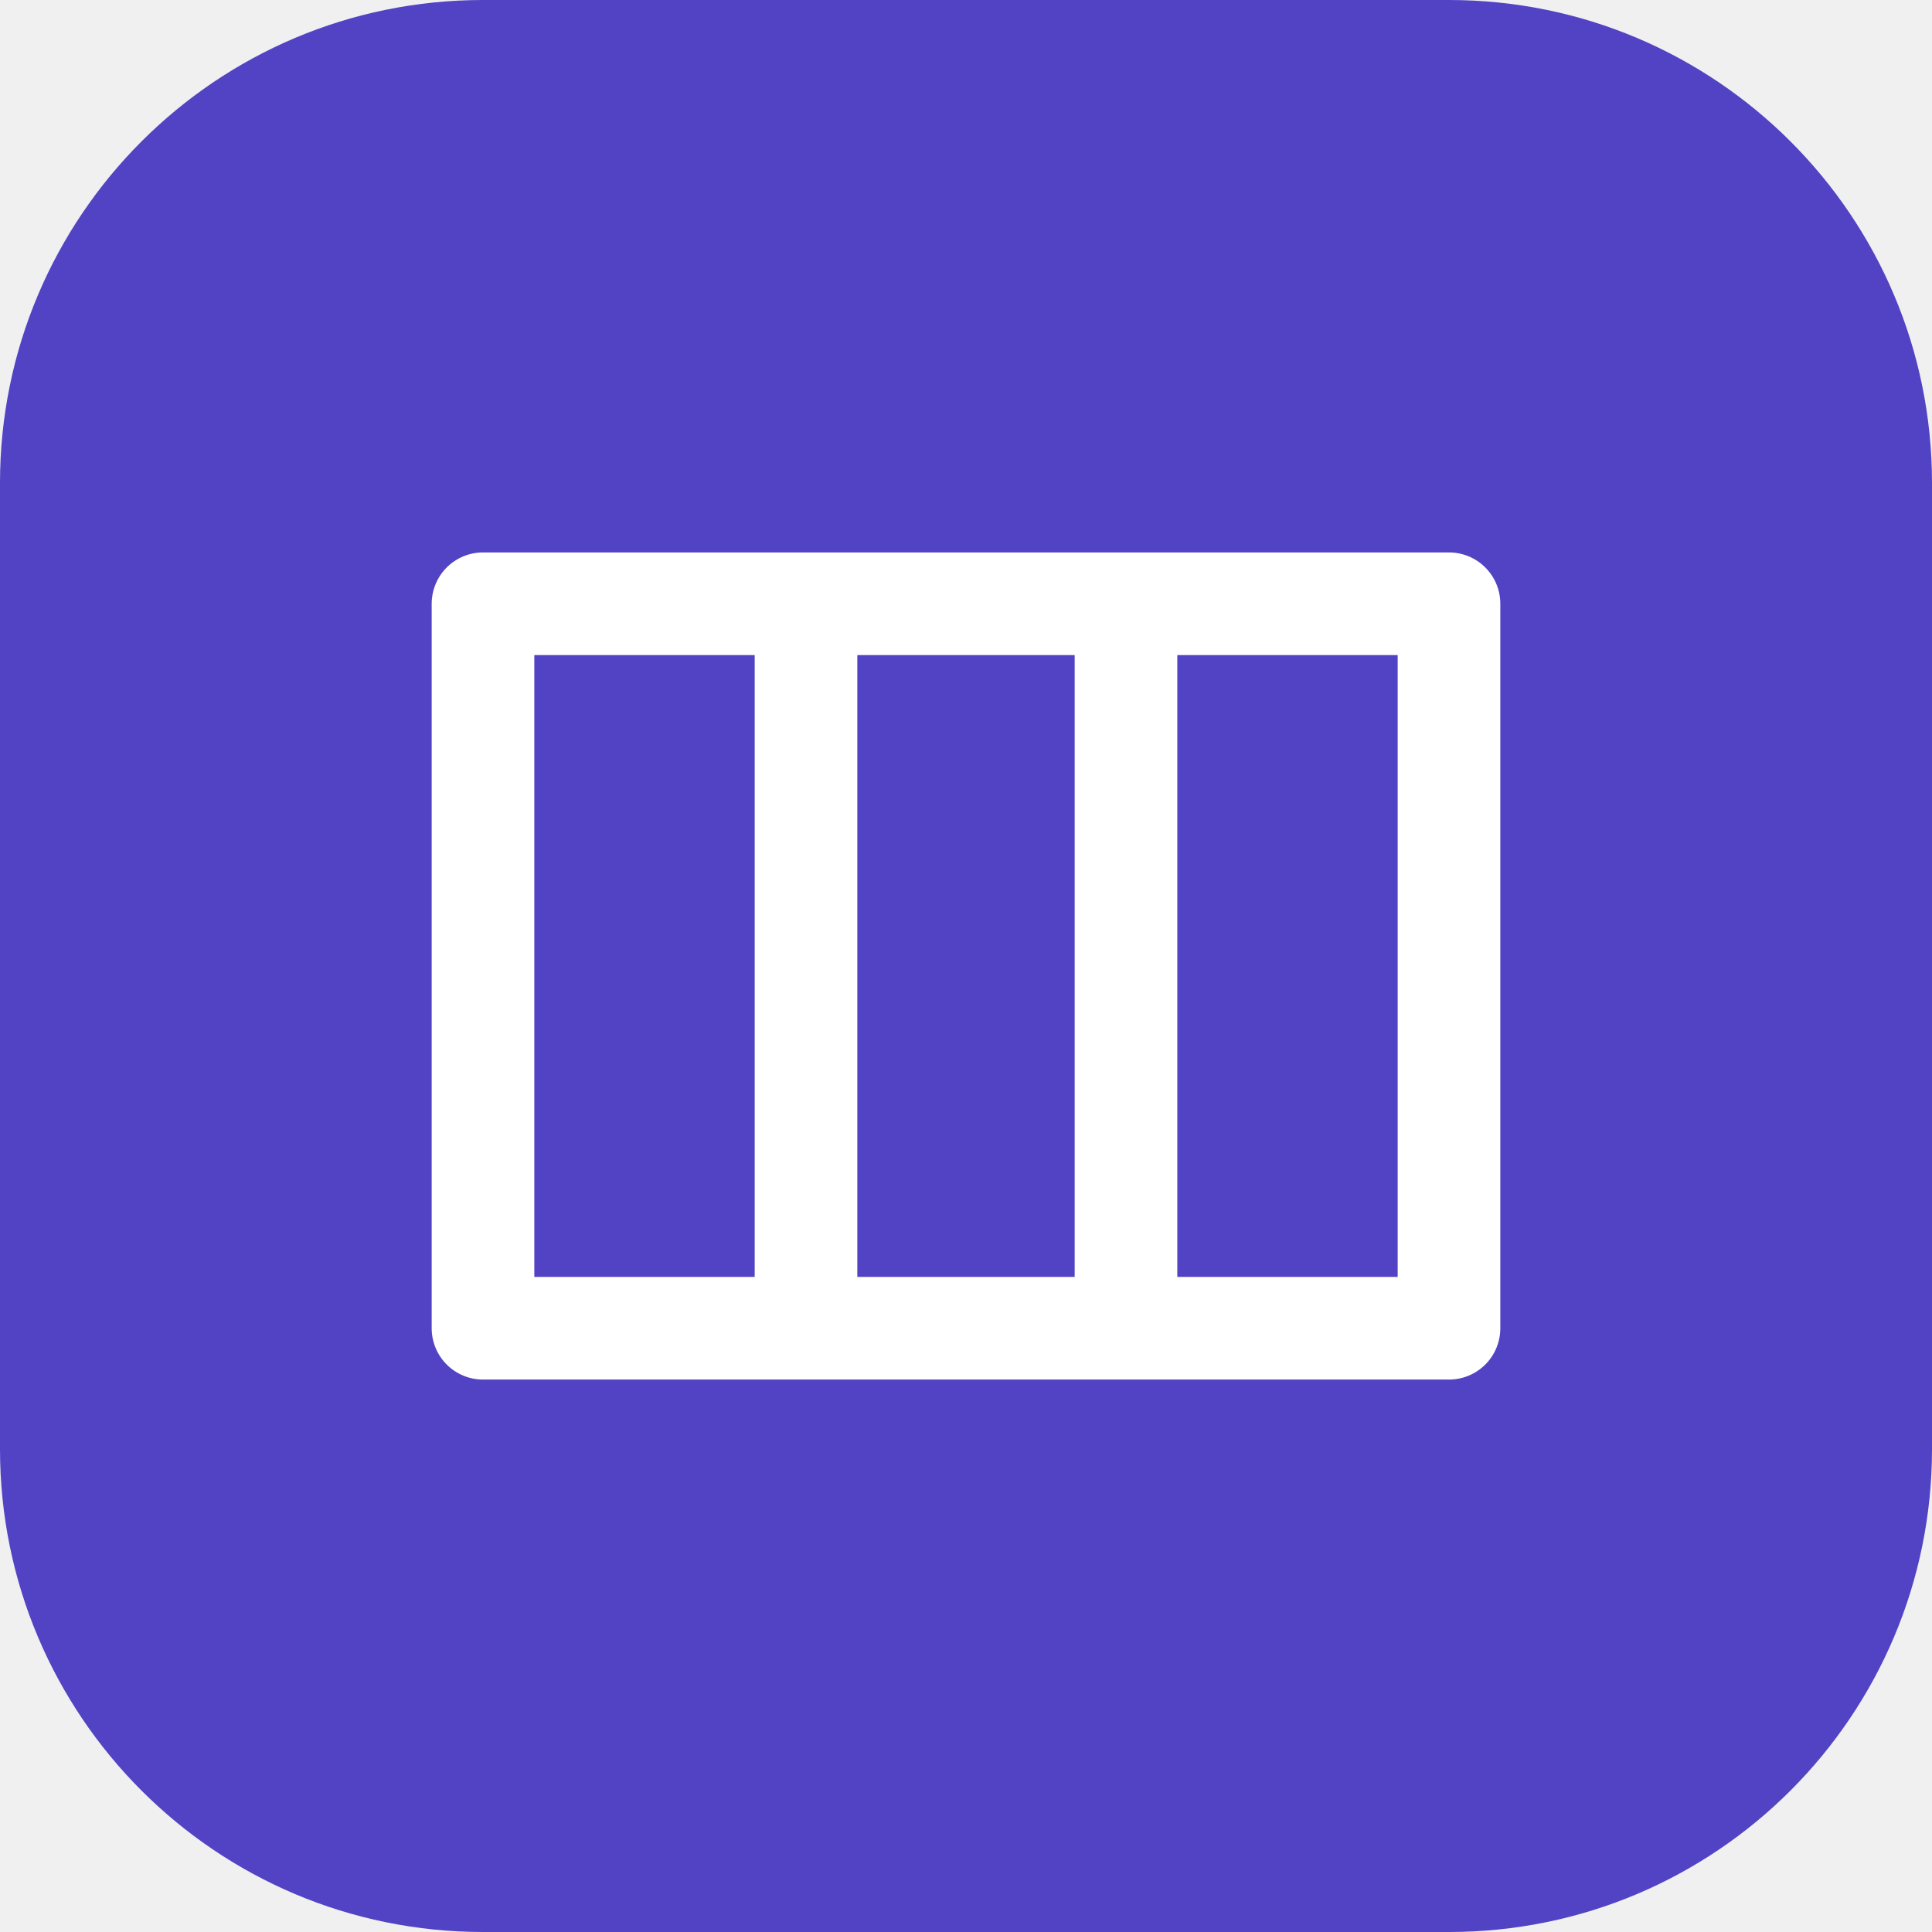
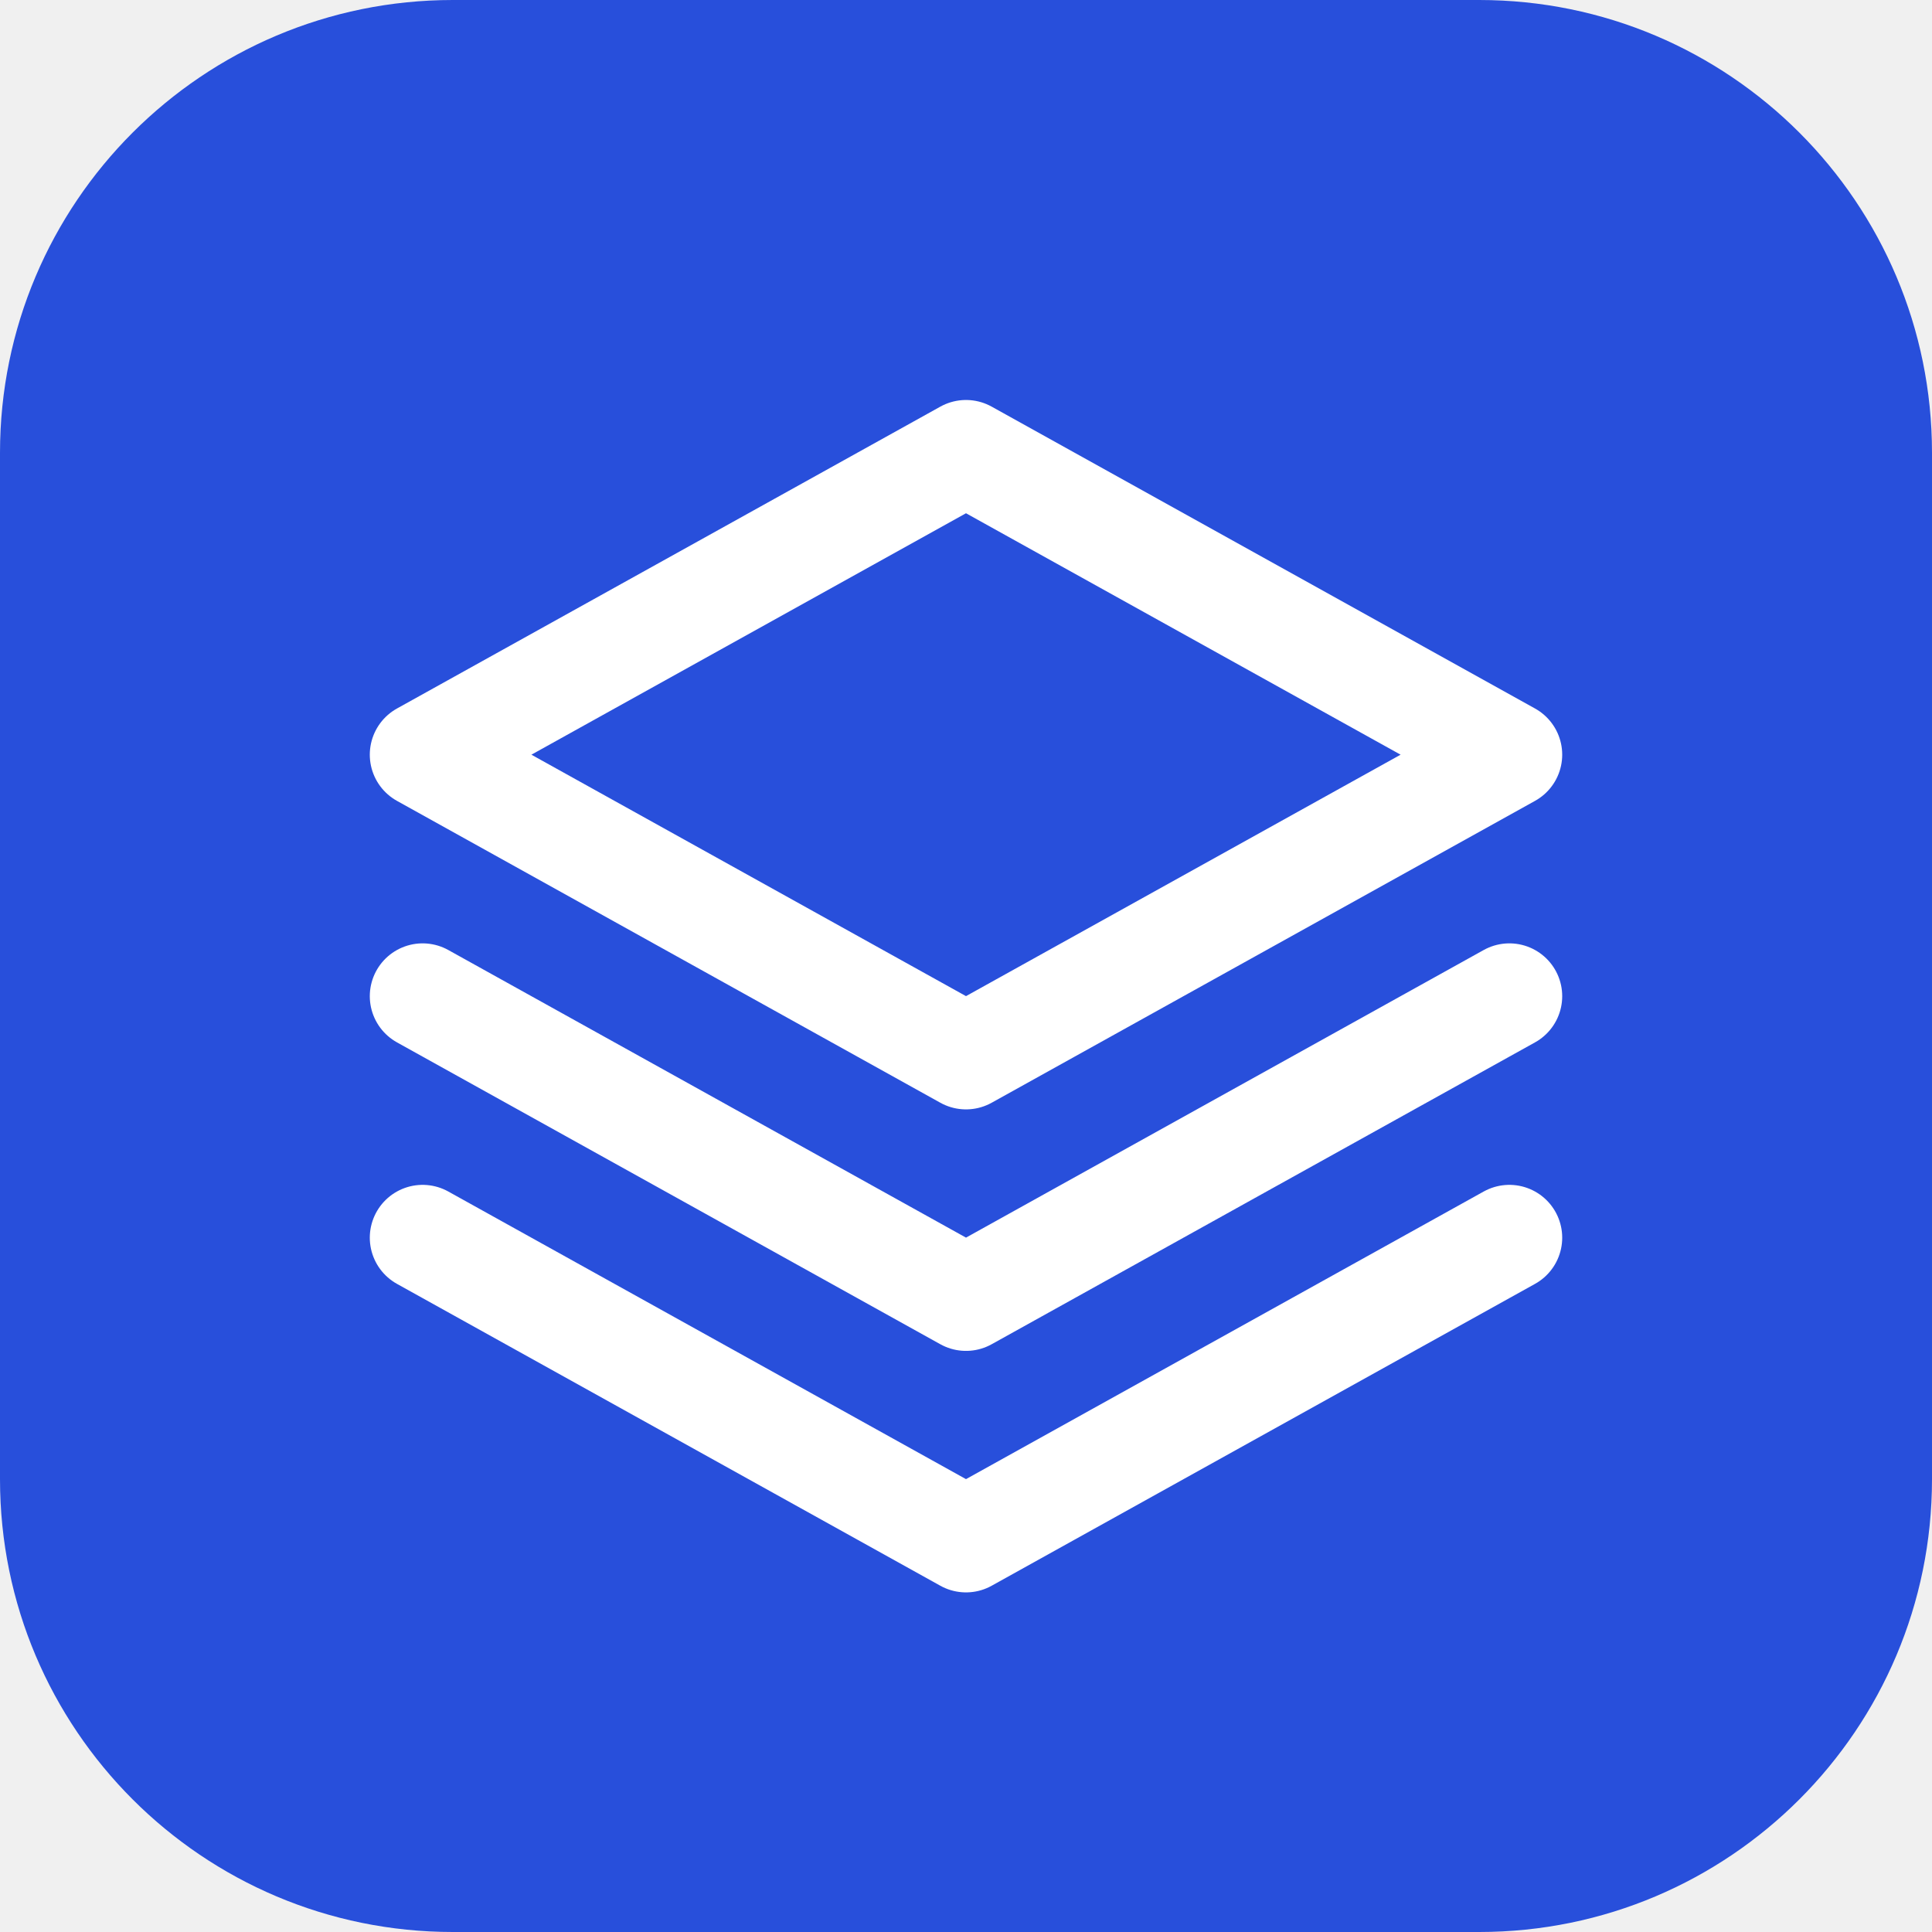
<svg xmlns="http://www.w3.org/2000/svg" viewBox="0 0 64 64">
-   <rect width="64" height="64" rx="16" fill="#5242c4" />
-   <path d="M16 20h32v24H16zM26.7 20v24M37.3 20v24" fill="none" stroke="#fff" stroke-width="3.4" stroke-linecap="round" stroke-linejoin="round" />
+   <rect width="64" height="64" rx="15" fill="#284fdb" />
+   <path d="m32 15 18 10-18 10-18-10 18-10ZM14 33l18 10 18-10M14 41l18 10 18-10" fill="none" stroke="#fff" stroke-width="3.5" stroke-linecap="round" stroke-linejoin="round" />
</svg>
